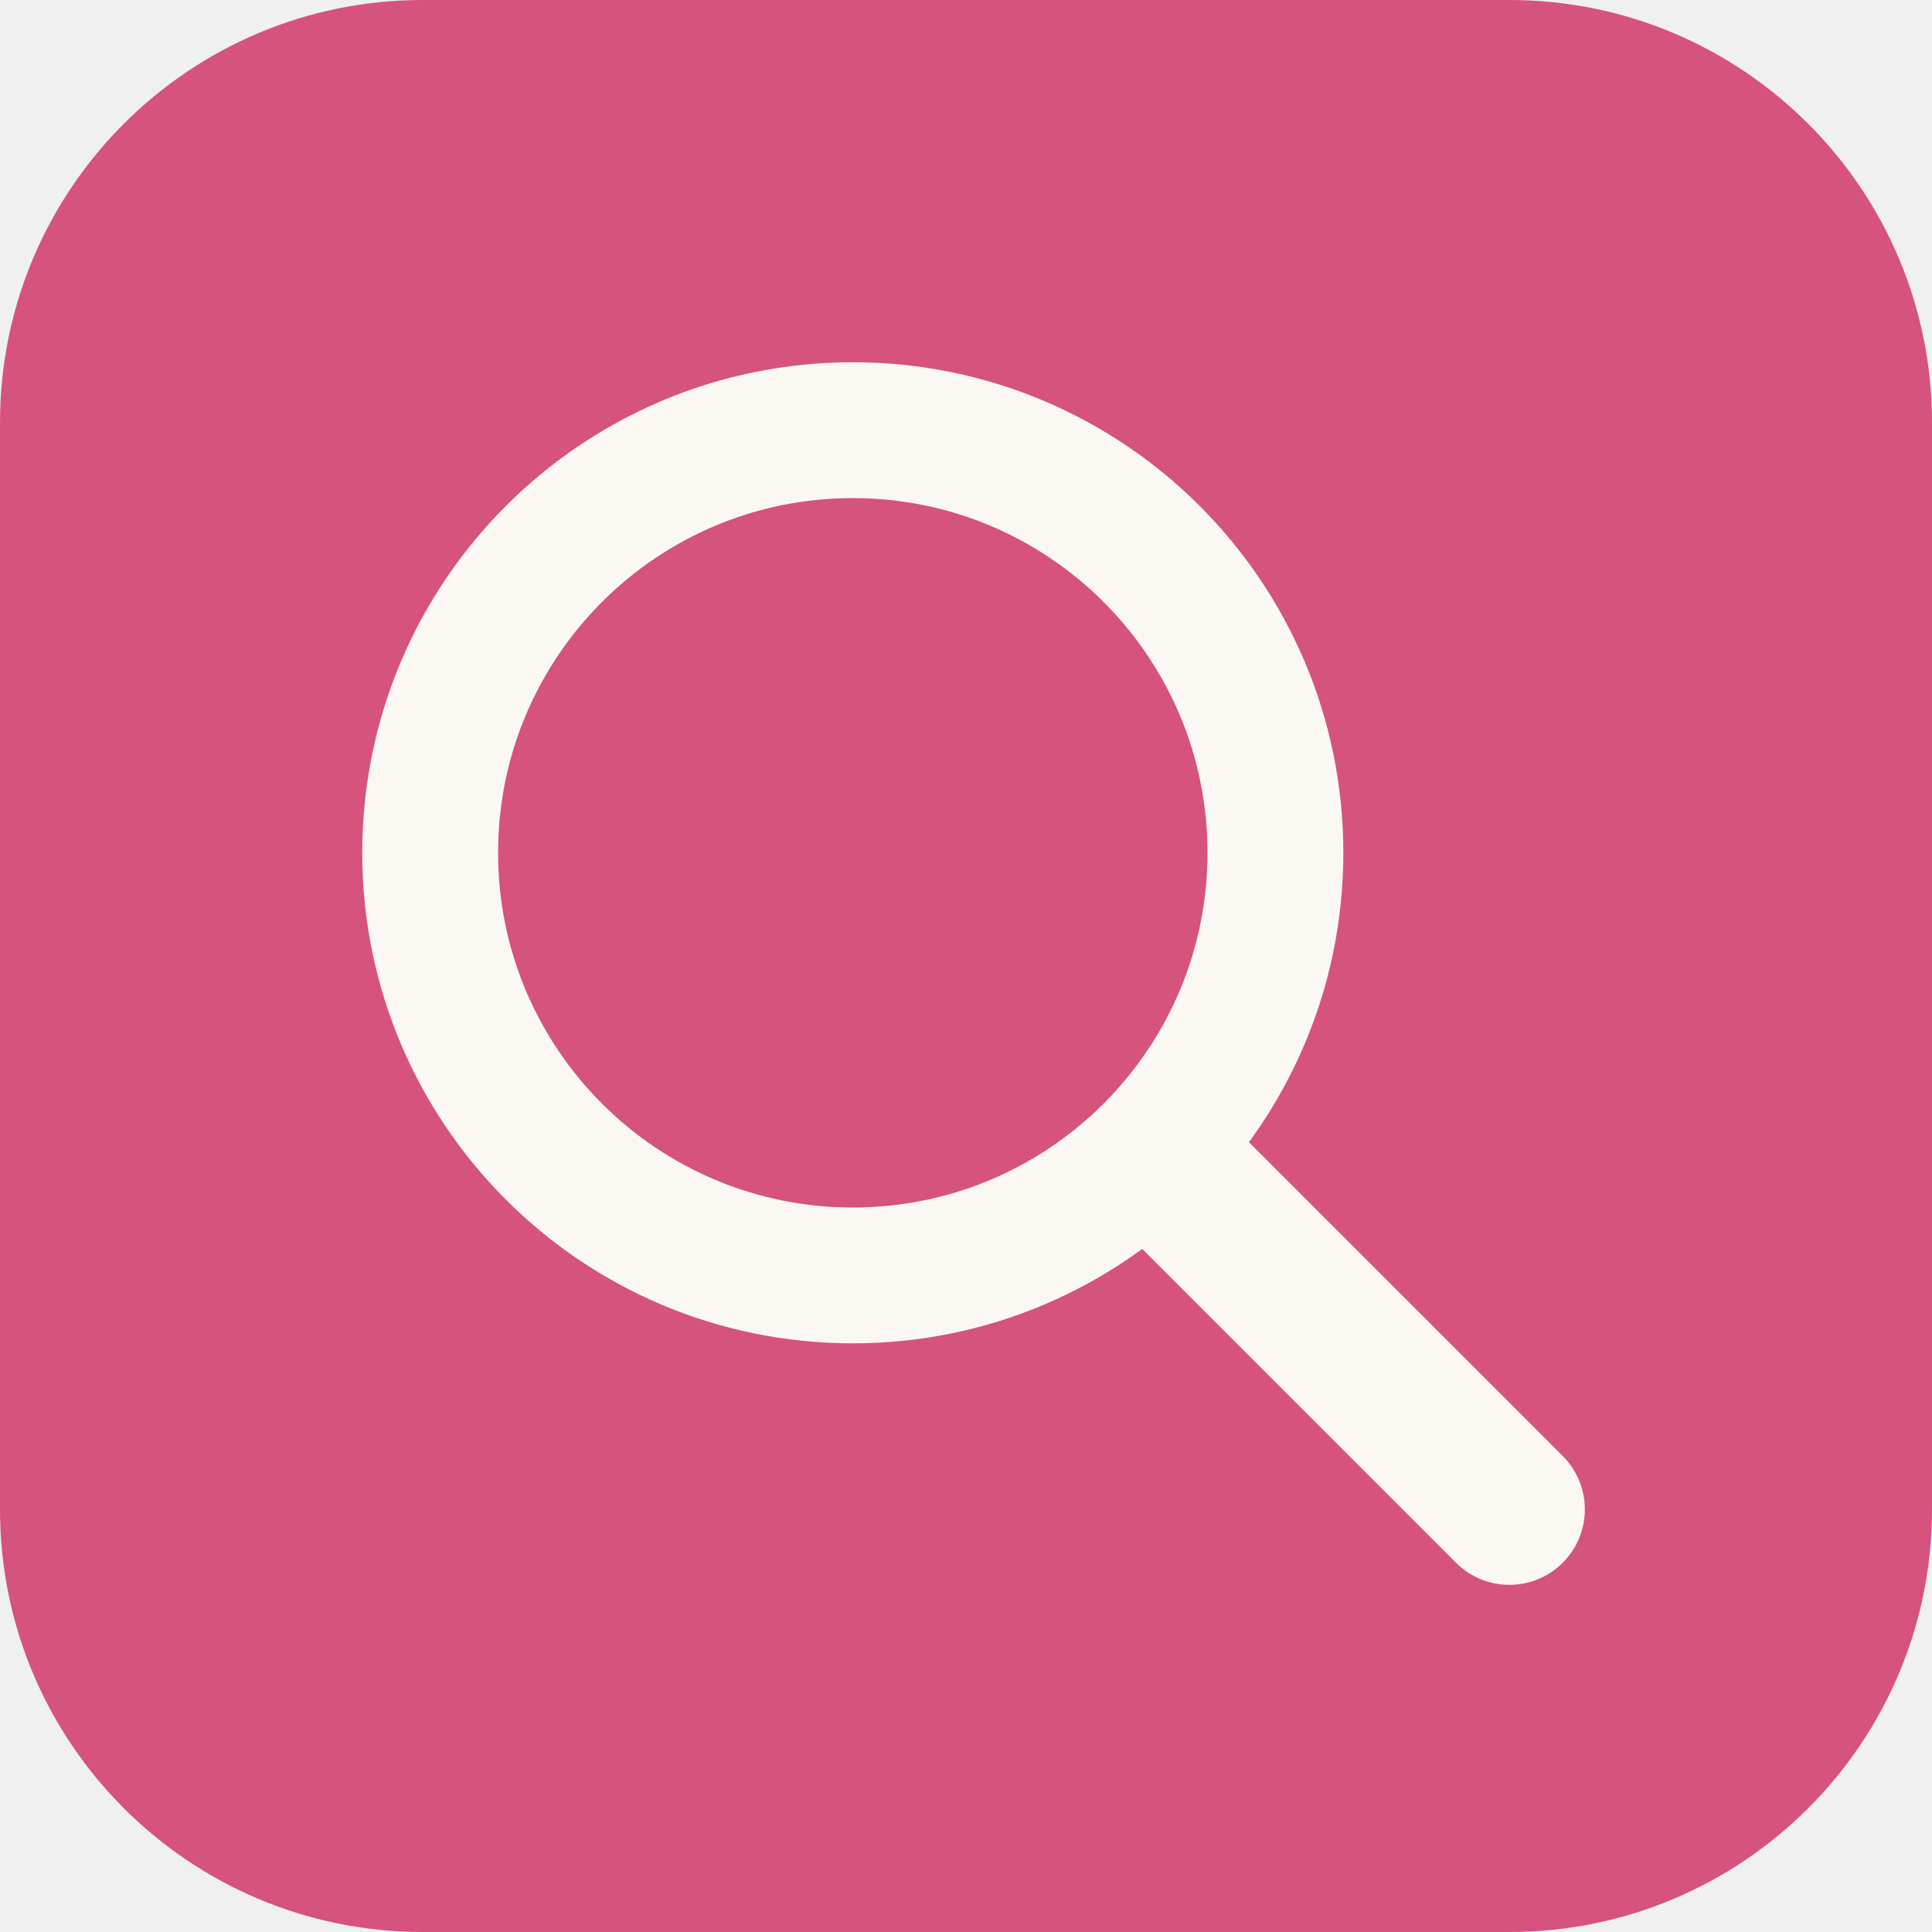
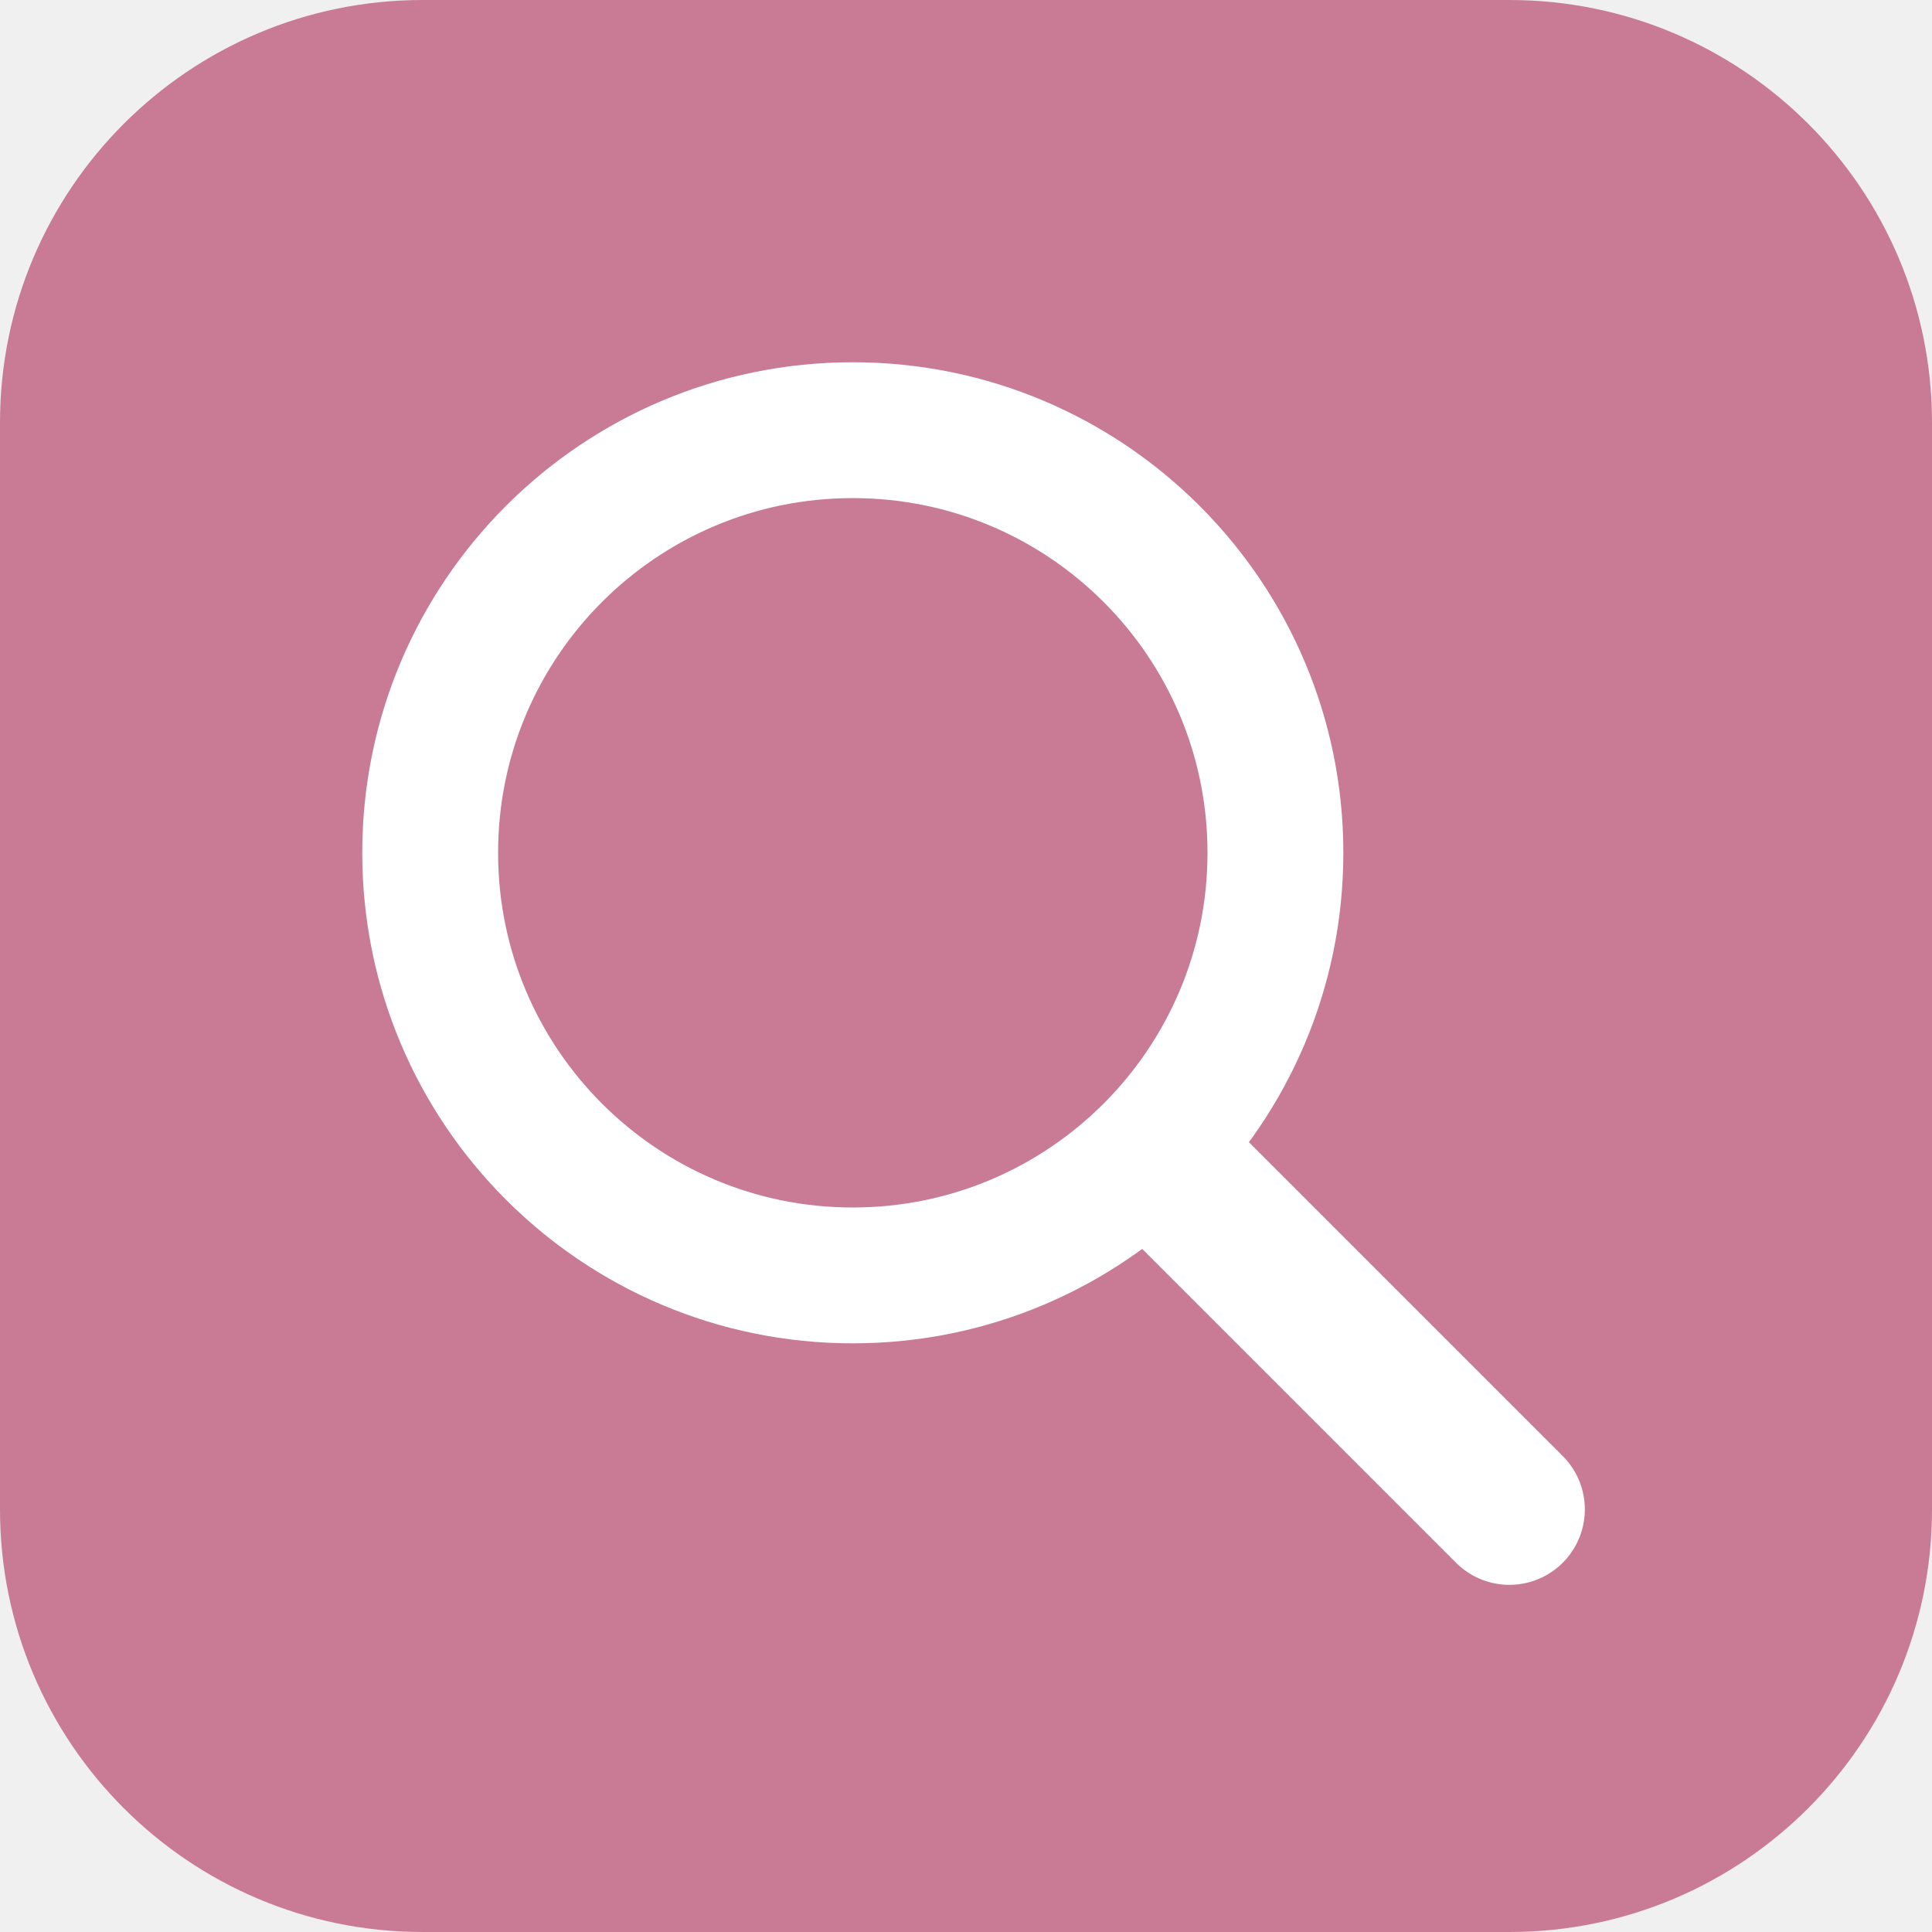
<svg xmlns="http://www.w3.org/2000/svg" viewBox="0 0 512 512">
-   <rect width="512" height="512" rx="112" fill="#D6537E" />
-   <circle cx="226" cy="226" r="112" fill="none" stroke="#FBF8F3" stroke-width="36" />
-   <path d="M308 308l92 92" stroke="#FBF8F3" stroke-width="40" stroke-linecap="round" />
+   <rect width="512" height="512" rx="112" fill="#C97B95" />
+   <circle cx="226" cy="226" r="112" fill="none" stroke="#FFFFFF" stroke-width="36" />
+   <path d="M308 308l92 92" stroke="#FFFFFF" stroke-width="40" stroke-linecap="round" />
</svg>
